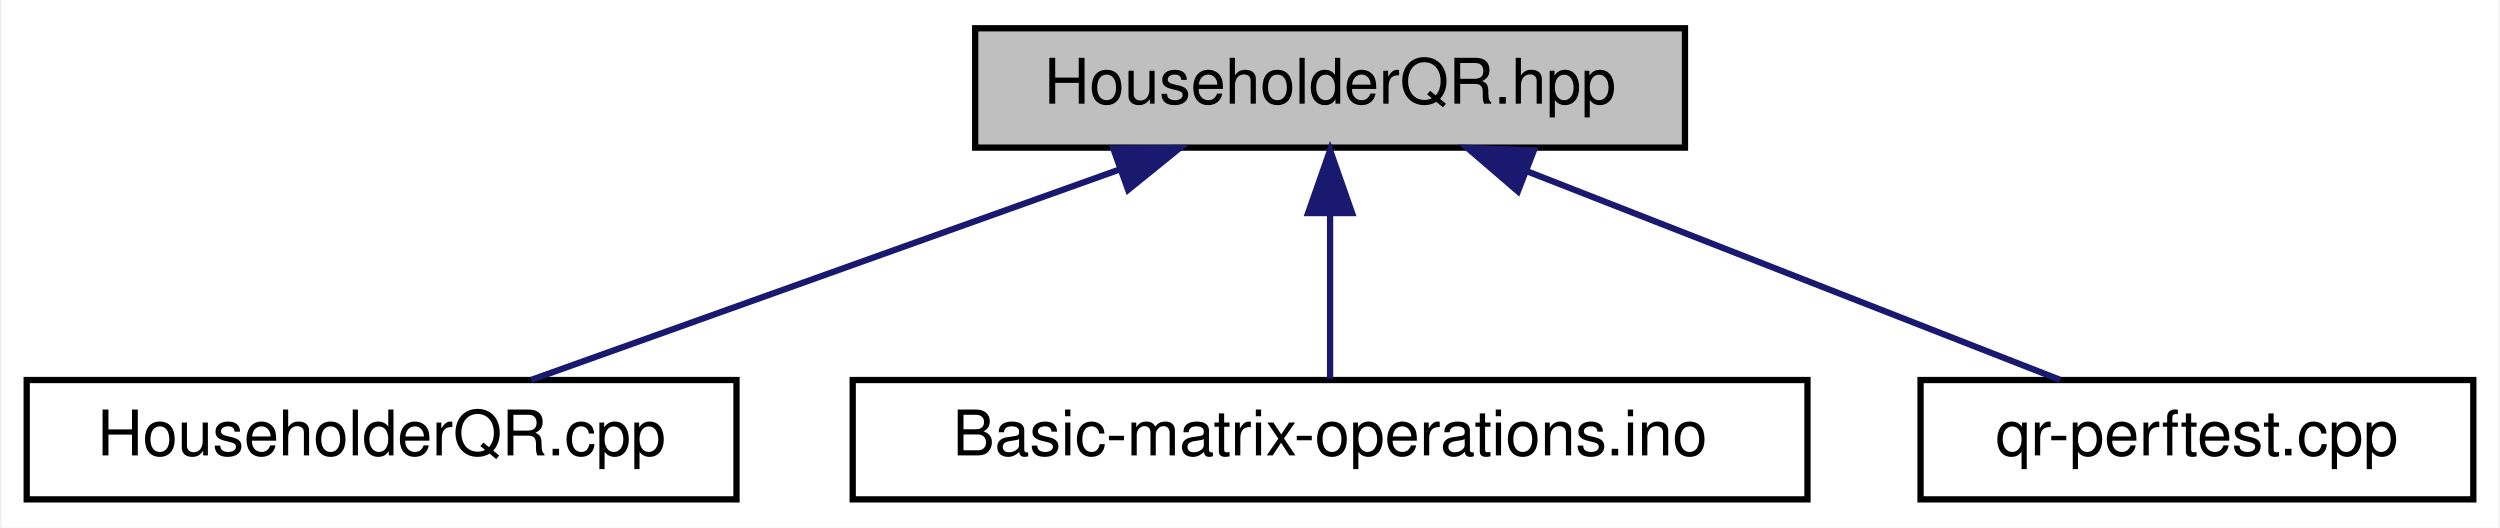
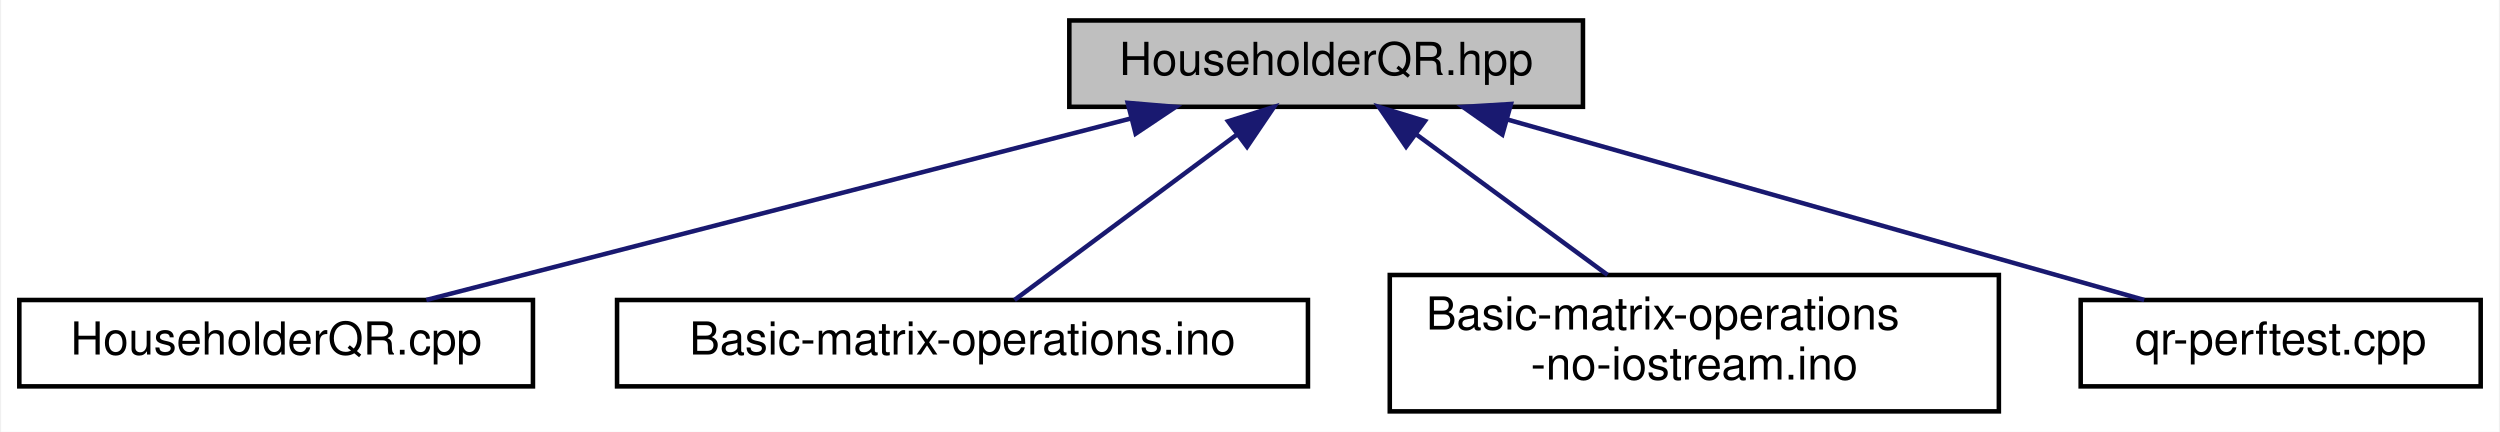
- <svg xmlns="http://www.w3.org/2000/svg" xmlns:xlink="http://www.w3.org/1999/xlink" width="398pt" height="84pt" viewBox="0.00 0.00 397.50 84.00">
-   <g id="graph0" class="graph" transform="scale(1 1) rotate(0) translate(4 80)">
-     <polygon fill="white" stroke="transparent" points="-4,4 -4,-80 393.5,-80 393.5,4 -4,4" />
+ <svg xmlns="http://www.w3.org/2000/svg" xmlns:xlink="http://www.w3.org/1999/xlink" width="550pt" height="95pt" viewBox="0.00 0.00 549.50 95.00">
+   <g id="graph0" class="graph" transform="scale(1 1) rotate(0) translate(4 91)">
+     <polygon fill="white" stroke="transparent" points="-4,4 -4,-91 545.5,-91 545.5,4 -4,4" />
    <g id="node1" class="node">
      <g id="a_node1">
        <a xlink:title=" ">
-           <polygon fill="#bfbfbf" stroke="black" points="151,-56.5 151,-75.5 264,-75.5 264,-56.5 151,-56.5" />
-           <text text-anchor="middle" x="207.5" y="-63.5" font-family="Helvetica,sans-Serif" font-size="10.00">HouseholderQR.hpp</text>
+           <polygon fill="#bfbfbf" stroke="black" points="231,-67.5 231,-86.5 344,-86.5 344,-67.5 231,-67.5" />
+           <text text-anchor="middle" x="287.5" y="-74.5" font-family="Helvetica,sans-Serif" font-size="10.00">HouseholderQR.hpp</text>
        </a>
      </g>
    </g>
    <g id="node2" class="node">
      <g id="a_node2">
        <a xlink:href="../../df/d5c/HouseholderQR_8cpp.html" target="_top" xlink:title=" ">
-           <polygon fill="white" stroke="black" points="0,-0.5 0,-19.5 113,-19.5 113,-0.5 0,-0.5" />
-           <text text-anchor="middle" x="56.5" y="-7.5" font-family="Helvetica,sans-Serif" font-size="10.00">HouseholderQR.cpp</text>
+           <polygon fill="white" stroke="black" points="0,-6 0,-25 113,-25 113,-6 0,-6" />
+           <text text-anchor="middle" x="56.5" y="-13" font-family="Helvetica,sans-Serif" font-size="10.00">HouseholderQR.cpp</text>
        </a>
      </g>
    </g>
    <g id="edge1" class="edge">
-       <path fill="none" stroke="midnightblue" d="M174.05,-53.04C145.64,-42.88 105.56,-28.55 80.31,-19.52" />
-       <polygon fill="midnightblue" stroke="midnightblue" points="172.98,-56.37 183.57,-56.44 175.34,-49.78 172.98,-56.37" />
+       <path fill="none" stroke="midnightblue" d="M244.67,-64.97C199.82,-53.41 130.33,-35.52 89.54,-25.01" />
+       <polygon fill="midnightblue" stroke="midnightblue" points="243.85,-68.37 254.4,-67.48 245.59,-61.59 243.85,-68.37" />
    </g>
    <g id="node3" class="node">
      <g id="a_node3">
        <a xlink:href="../../dd/d4f/Basic-matrix-operations_8ino.html" target="_top" xlink:title=" ">
-           <polygon fill="white" stroke="black" points="131.5,-0.5 131.5,-19.5 283.5,-19.5 283.5,-0.5 131.5,-0.5" />
-           <text text-anchor="middle" x="207.5" y="-7.5" font-family="Helvetica,sans-Serif" font-size="10.00">Basic-matrix-operations.ino</text>
+           <polygon fill="white" stroke="black" points="131.5,-6 131.5,-25 283.5,-25 283.5,-6 131.5,-6" />
+           <text text-anchor="middle" x="207.5" y="-13" font-family="Helvetica,sans-Serif" font-size="10.00">Basic-matrix-operations.ino</text>
        </a>
      </g>
    </g>
    <g id="edge2" class="edge">
-       <path fill="none" stroke="midnightblue" d="M207.5,-45.8C207.5,-36.91 207.5,-26.78 207.5,-19.75" />
-       <polygon fill="midnightblue" stroke="midnightblue" points="204,-46.08 207.5,-56.08 211,-46.08 204,-46.08" />
+       <path fill="none" stroke="midnightblue" d="M267.73,-61.29C252.38,-49.88 231.64,-34.46 218.94,-25.01" />
+       <polygon fill="midnightblue" stroke="midnightblue" points="265.93,-64.32 276.04,-67.48 270.1,-58.7 265.93,-64.32" />
    </g>
    <g id="node4" class="node">
      <g id="a_node4">
-         <a xlink:href="../../de/d90/qr-perftest_8cpp.html" target="_top" xlink:title=" ">
-           <polygon fill="white" stroke="black" points="301.5,-0.5 301.5,-19.5 389.5,-19.5 389.5,-0.5 301.5,-0.5" />
-           <text text-anchor="middle" x="345.5" y="-7.5" font-family="Helvetica,sans-Serif" font-size="10.00">qr-perftest.cpp</text>
+         <a xlink:href="../../de/dd7/Basic-matrix-operations-no-iostream_8ino.html" target="_top" xlink:title=" ">
+           <polygon fill="white" stroke="black" points="301.5,-0.5 301.5,-30.5 435.5,-30.5 435.5,-0.5 301.5,-0.5" />
+           <text text-anchor="start" x="309.5" y="-18.5" font-family="Helvetica,sans-Serif" font-size="10.00">Basic-matrix-operations</text>
+           <text text-anchor="middle" x="368.5" y="-7.5" font-family="Helvetica,sans-Serif" font-size="10.00">-no-iostream.ino</text>
        </a>
      </g>
    </g>
    <g id="edge3" class="edge">
-       <path fill="none" stroke="midnightblue" d="M238.75,-52.77C264.67,-42.63 300.86,-28.47 323.74,-19.52" />
-       <polygon fill="midnightblue" stroke="midnightblue" points="237.4,-49.54 229.37,-56.44 239.95,-56.06 237.4,-49.54" />
+       <path fill="none" stroke="midnightblue" d="M307.28,-61.47C320.11,-52.05 336.73,-39.84 349.41,-30.52" />
+       <polygon fill="midnightblue" stroke="midnightblue" points="305.09,-58.73 299.11,-67.48 309.24,-64.38 305.09,-58.73" />
+     </g>
+     <g id="node5" class="node">
+       <g id="a_node5">
+         <a xlink:href="../../de/d90/qr-perftest_8cpp.html" target="_top" xlink:title=" ">
+           <polygon fill="white" stroke="black" points="453.5,-6 453.5,-25 541.5,-25 541.5,-6 453.5,-6" />
+           <text text-anchor="middle" x="497.5" y="-13" font-family="Helvetica,sans-Serif" font-size="10.00">qr-perftest.cpp</text>
+         </a>
+       </g>
+     </g>
+     <g id="edge4" class="edge">
+       <path fill="none" stroke="midnightblue" d="M327.47,-64.68C368.27,-53.11 430.69,-35.43 467.47,-25.01" />
+       <polygon fill="midnightblue" stroke="midnightblue" points="326.26,-61.38 317.59,-67.48 328.16,-68.12 326.26,-61.38" />
    </g>
  </g>
</svg>
